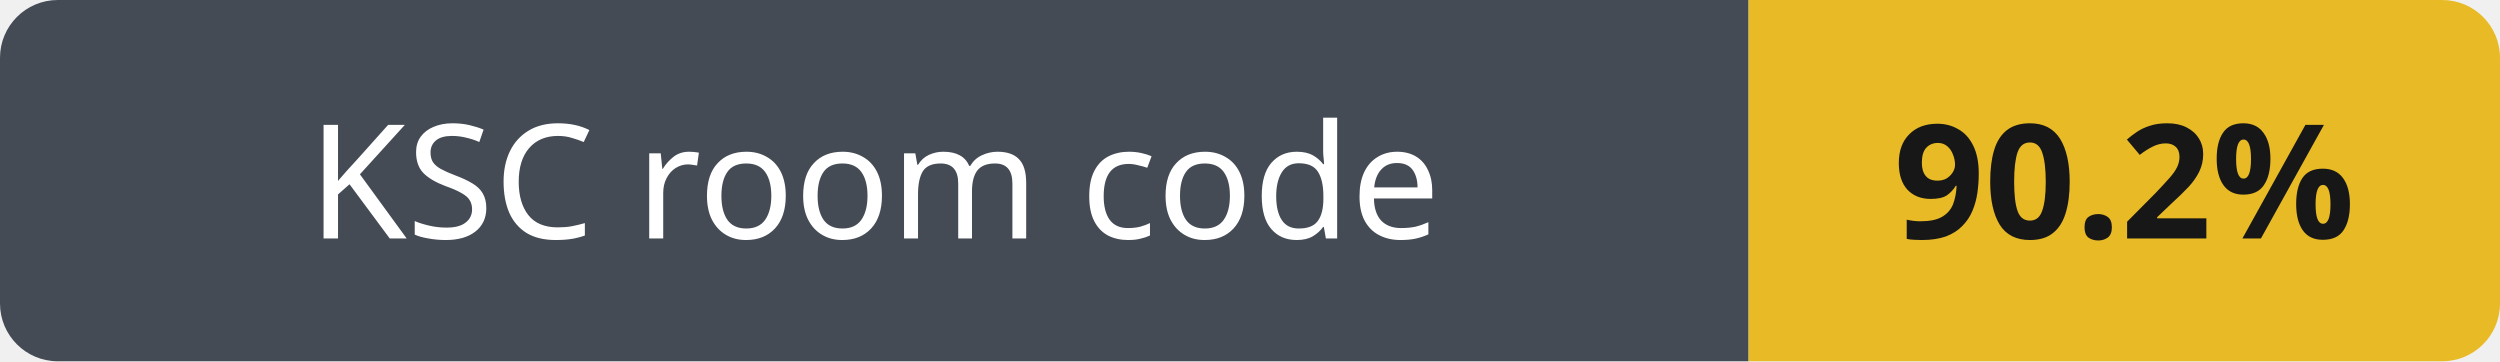
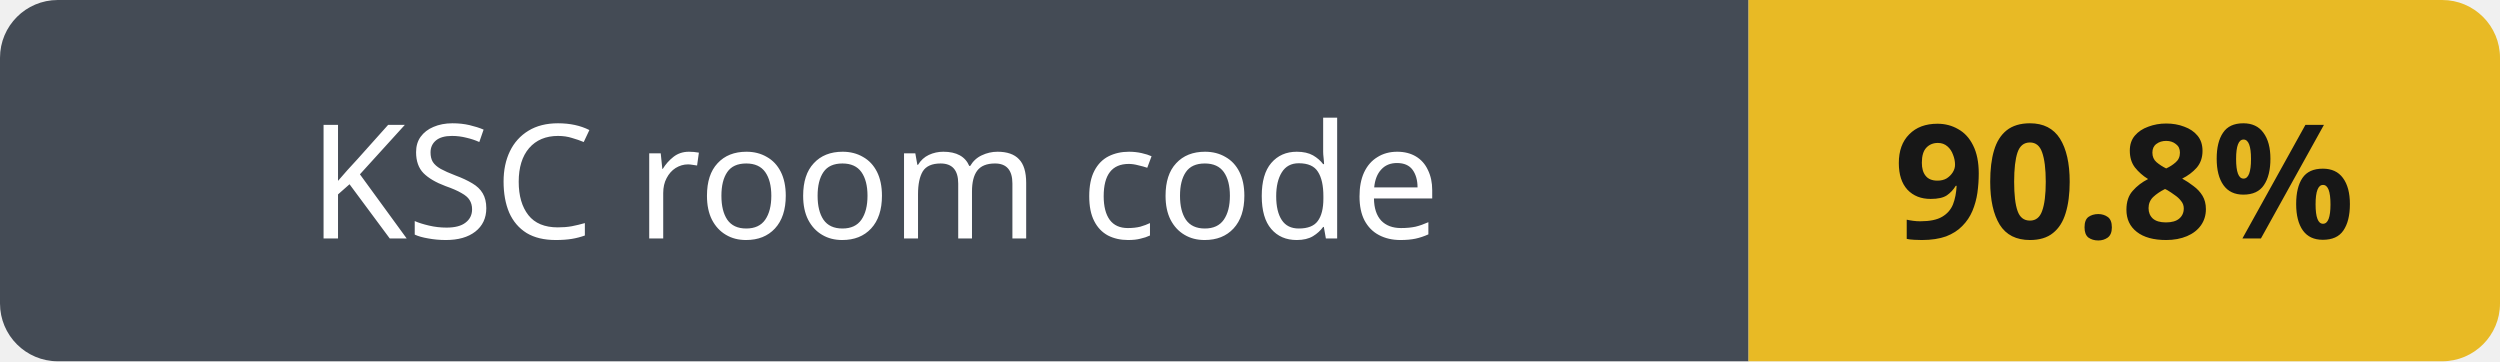
- <svg xmlns="http://www.w3.org/2000/svg" width="173" height="25" viewBox="0 0 173 25" role="img" aria-label="KSC room code 90.2%, 166 of 184 dispatch IDs with a native branch">
+ <svg xmlns="http://www.w3.org/2000/svg" width="173" height="25" viewBox="0 0 173 25" role="img" aria-label="KSC room code 90.8%, 167 of 184 dispatch IDs with a native branch">
  <clipPath id="badge">
    <rect width="173" height="25" rx="4" />
  </clipPath>
  <g clip-path="url(#badge)">
    <rect width="121" height="25" fill="#444b55" />
    <rect x="121" width="52" height="25" fill="#e8ba25" />
  </g>
  <g font-family="Verdana, sans-serif" font-size="11" text-anchor="middle">
    <text x="60.5" y="16.5" fill="#fff">KSC room code</text>
-     <text x="147" y="16.5" fill="#171717" font-weight="bold">90.2%</text>
+     <text x="147" y="16.5" fill="#171717" font-weight="bold">90.8%</text>
  </g>
</svg>
